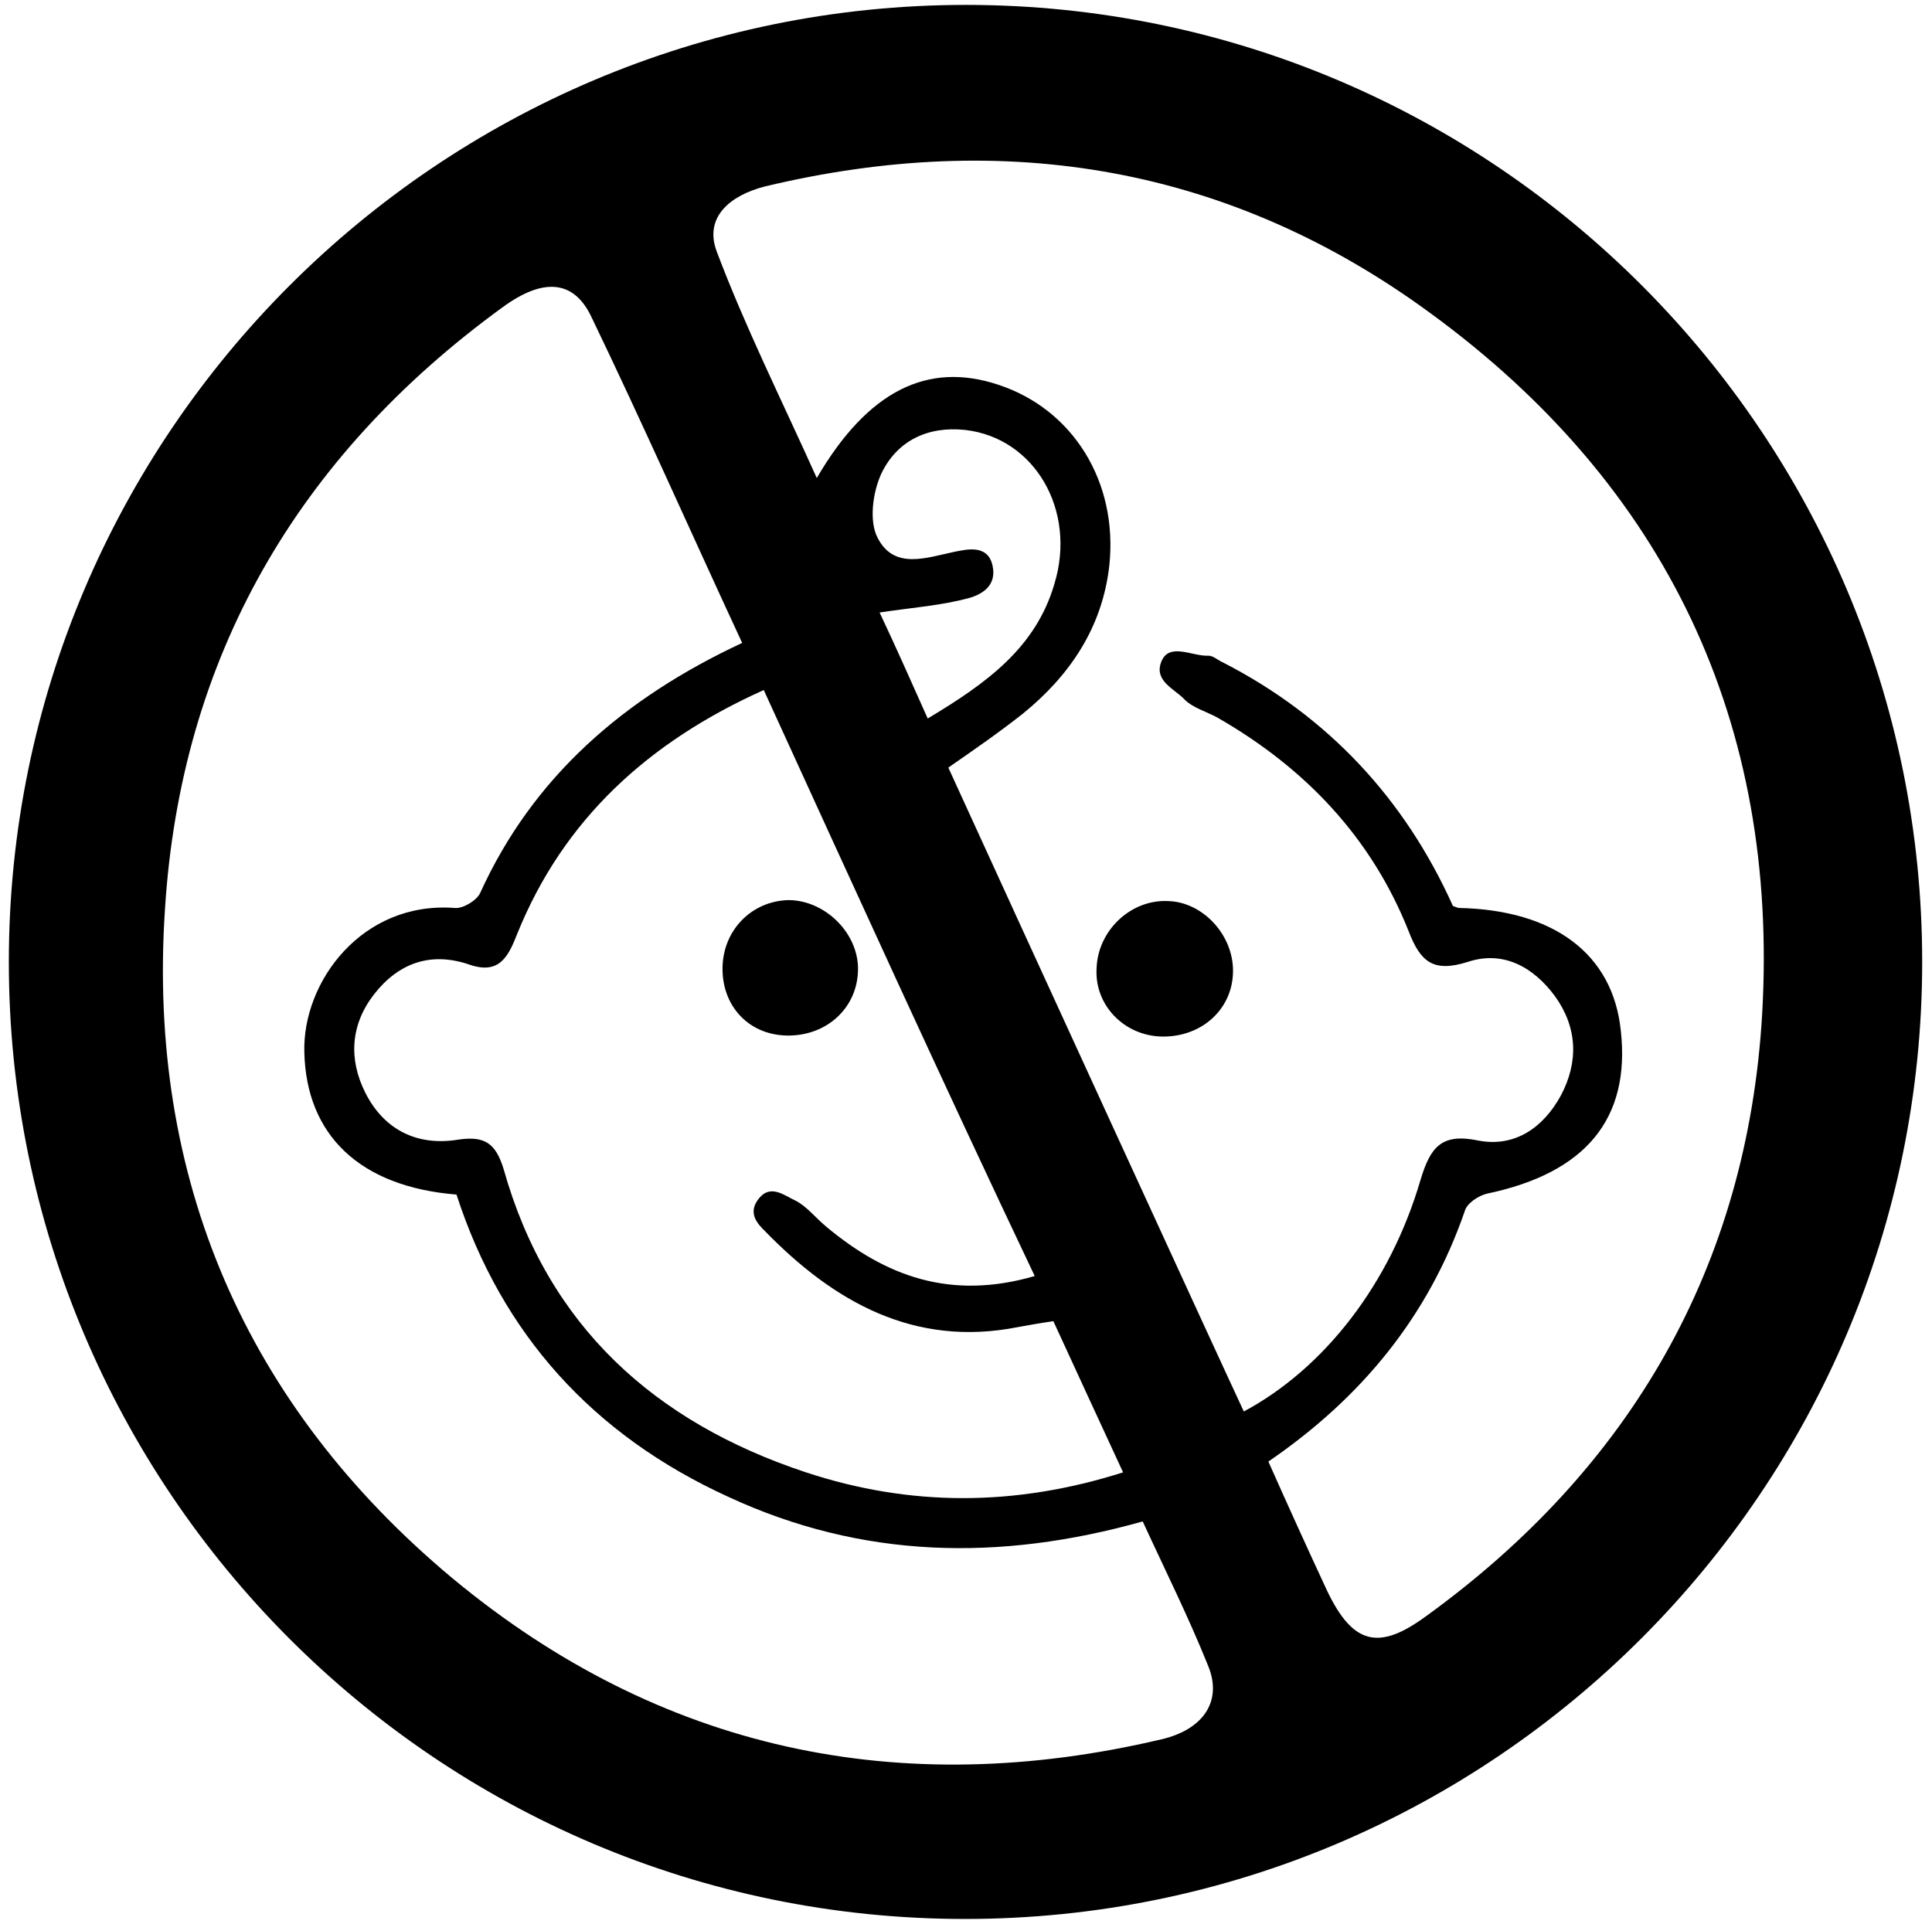
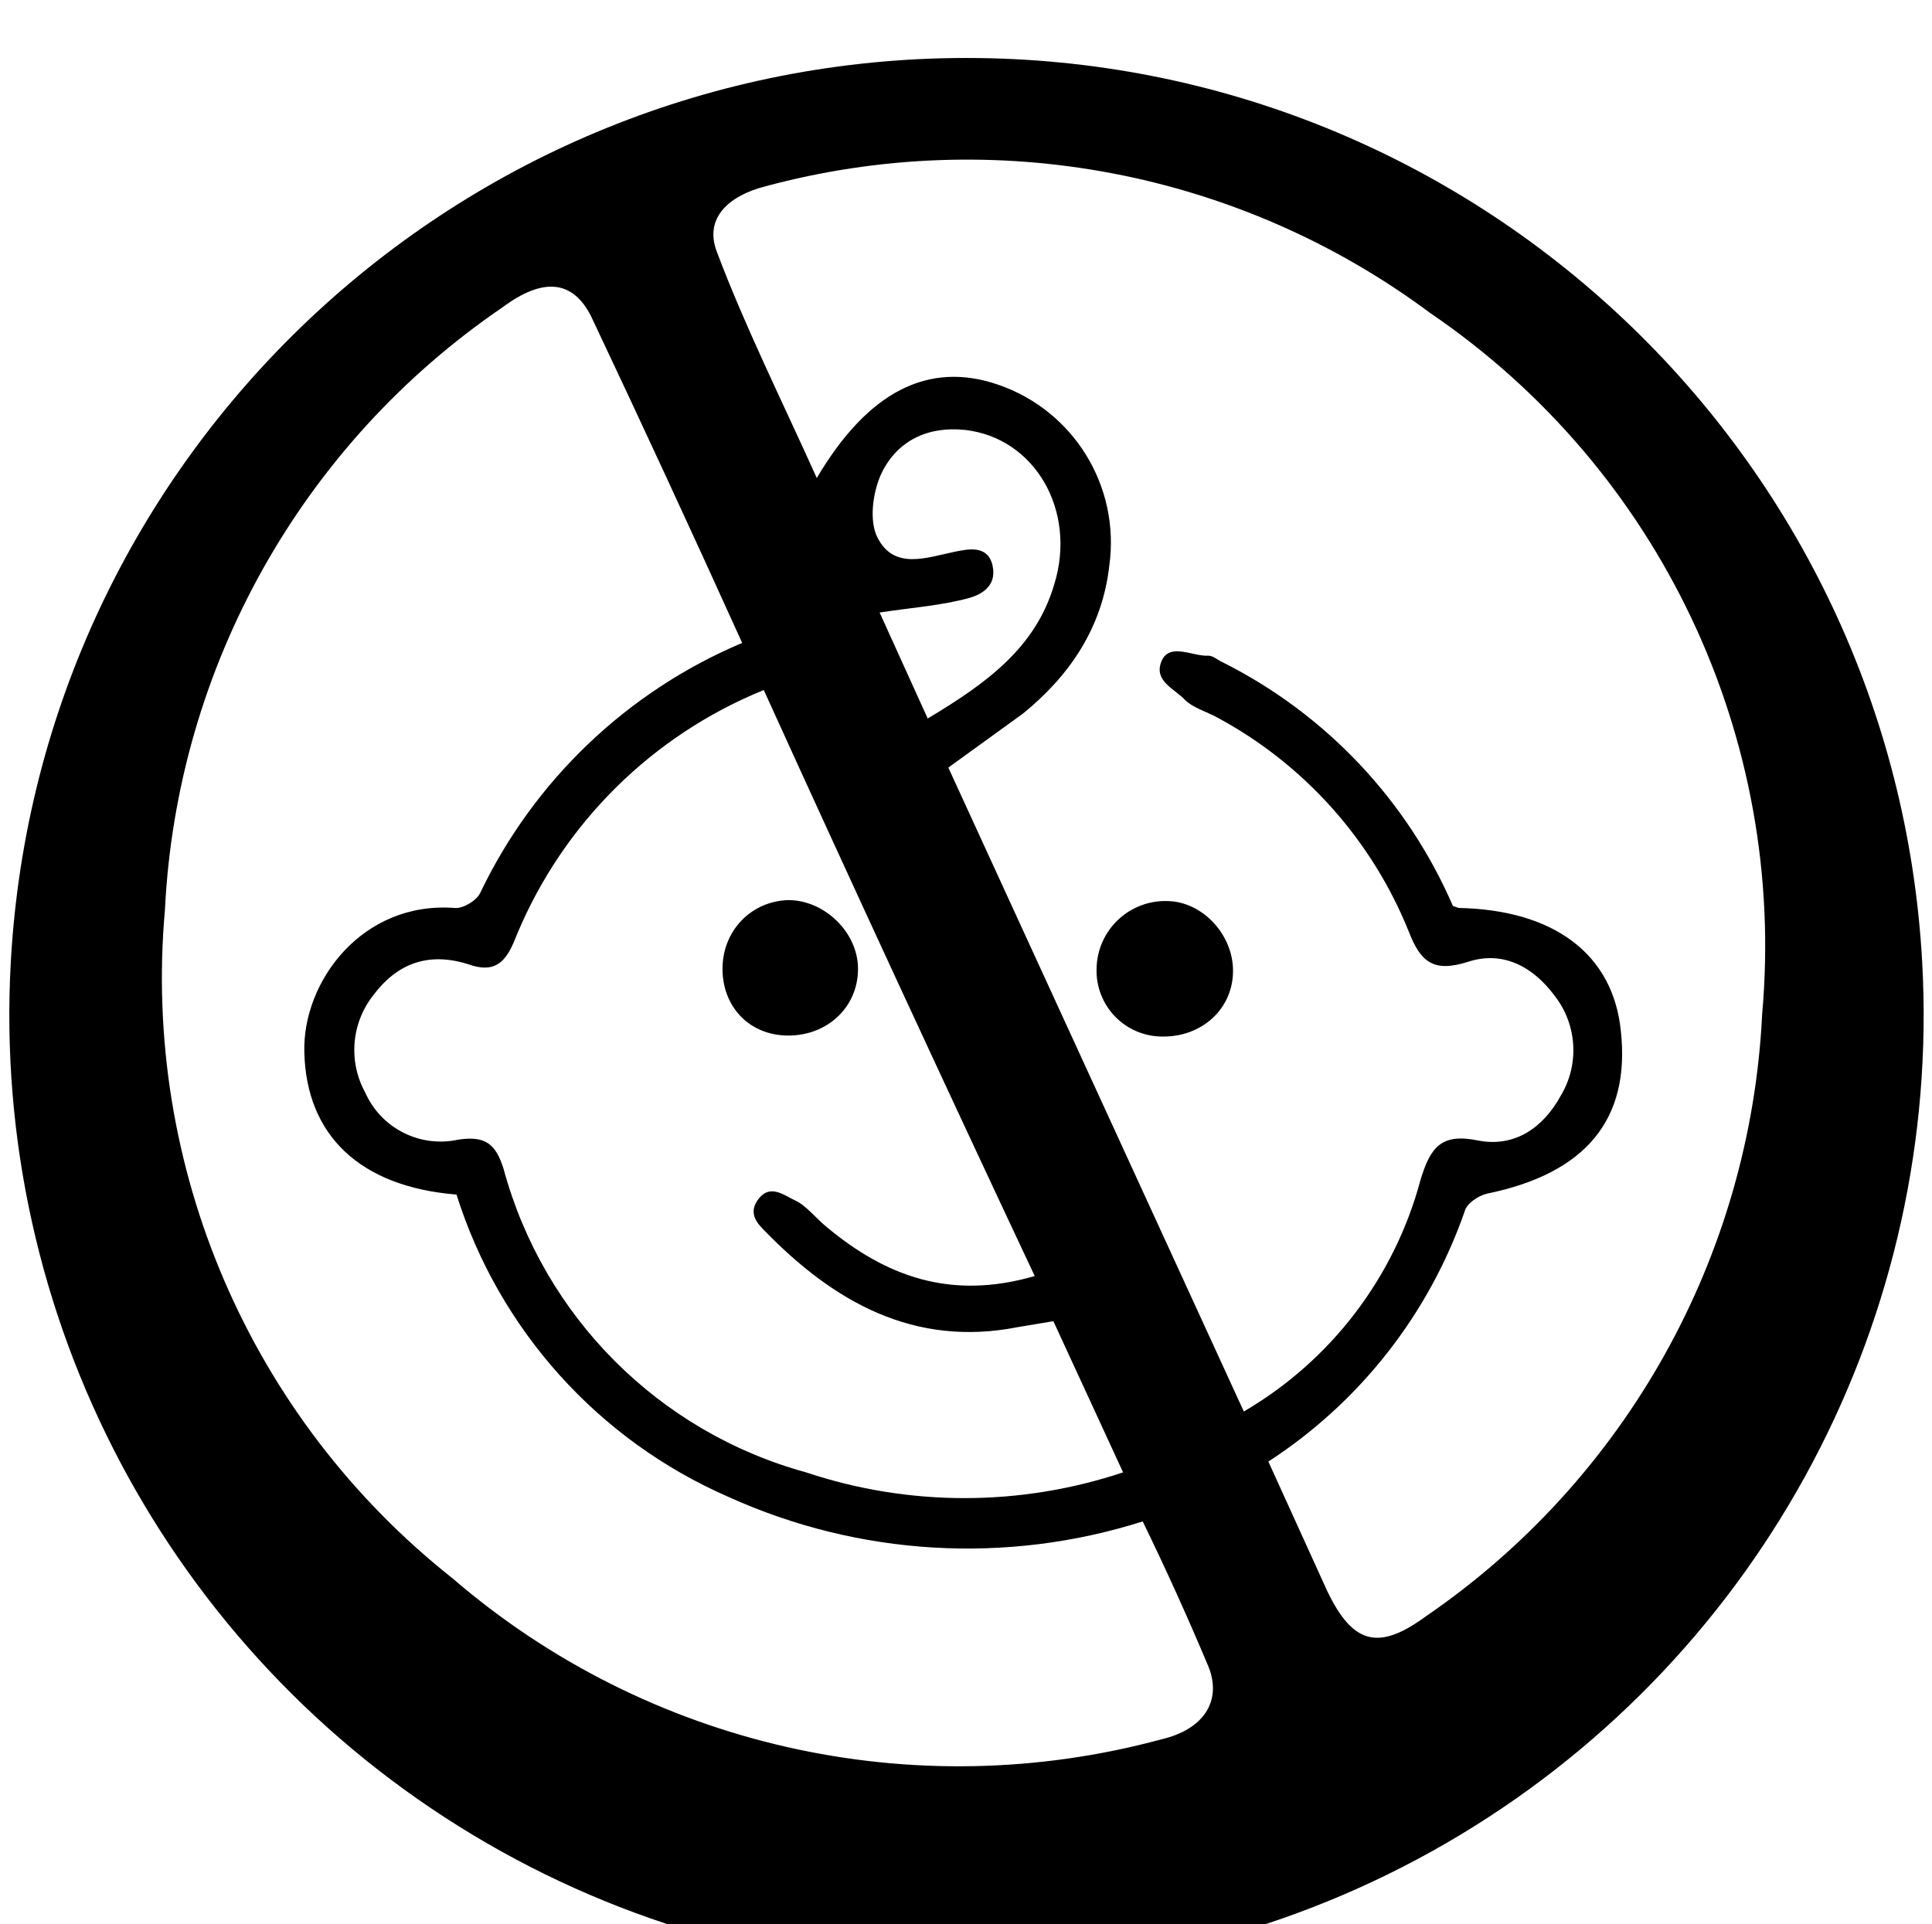
- <svg xmlns="http://www.w3.org/2000/svg" version="1.1" id="Layer_1" x="0px" y="0px" viewBox="0 0 196.8 196" style="enable-background:new 0 0 196.8 196;" xml:space="preserve">
-   <g id="Layer_3">
- </g>
-   <g id="Text">
- </g>
-   <path id="Branches" d="M119,91.8c3.5,0.1,6.6,3.4,6.6,7.1c0,3.9-3.2,6.8-7.3,6.7c-3.8-0.1-6.8-3.2-6.6-6.9  C111.8,94.8,115.2,91.6,119,91.8z M73.6,98.5c-0.1,4,2.7,7,6.7,7s7.1-2.9,7.1-6.8c0-3.7-3.4-7-7.1-7C76.6,91.8,73.7,94.7,73.6,98.5z   M195.8,98c0,53.7-43.7,97.5-97.5,97.5S0.9,151.7,0.9,98S44.6,0.5,98.4,0.5S195.8,44.3,195.8,98z M151.5,121.6  c-0.9,0.2-2.1,1-2.3,1.8c-3.7,10.7-10.5,19-20,25.5c2,4.5,4,8.9,6,13.2c2.6,5.4,5.2,6.1,10,2.6c20.9-15.1,32.8-35.7,34.3-61.4  c1.7-29.6-9.7-53.8-33.8-71.4C125.4,17,102.5,13.1,77.9,19c-3.5,0.9-6.2,3.1-4.9,6.6c2.9,7.7,6.6,15.1,10.2,23.1  c5.2-8.9,11.3-11.9,18.5-9.5c7.6,2.5,12.2,9.9,11.3,18.4c-0.7,6.3-4,11.2-8.8,15.1c-2.4,1.9-5,3.7-7.6,5.5  c6.8,14.9,27.8,60.7,30.1,65.6c8.2-4.4,14.9-13,18-23.6c1-3.3,2.1-4.8,5.9-4c3.7,0.7,6.6-1.3,8.4-4.6c1.8-3.4,1.7-6.9-0.6-10.1  c-2.2-3-5.3-4.7-8.9-3.5c-3.5,1.1-4.8,0-6-3.1c-3.8-9.6-10.6-16.7-19.5-21.8c-1.1-0.6-2.5-1-3.3-1.8c-1-1.1-3.2-1.9-2.4-3.9  c0.8-2,3.2-0.5,4.8-0.6c0.5,0,1,0.5,1.5,0.7c10.7,5.5,18.5,13.9,23.4,24.8c0.3,0.1,0.5,0.2,0.6,0.2c9.7,0.2,15.7,4.7,16.5,12.5  C166.1,114,161.5,119.5,151.5,121.6z M98.8,60.9c-2.9,0.8-5.9,1-9.2,1.5c1.7,3.6,3.2,7,4.9,10.8c6-3.6,11-7.2,12.9-13.7  c2.3-7.5-2-14.9-9.1-15.7c-3.8-0.4-6.9,1.1-8.5,4.4c-0.9,1.9-1.3,4.9-0.4,6.6c1.7,3.3,5,2,7.9,1.4c1.1-0.2,3.3-0.8,3.8,1.4  C101.6,59.8,99.8,60.6,98.8,60.9z M77.8,70.3C66,75.6,57.4,83.5,52.7,95.1c-0.9,2.3-1.8,4.2-4.8,3.2c-4-1.4-7.3-0.2-9.8,3  c-2.4,3.1-2.6,6.6-0.9,10c1.9,3.8,5.3,5.5,9.5,4.8c2.7-0.4,3.8,0.4,4.6,3c4.5,16,15.4,25.8,30.8,30.9c10.6,3.5,21.3,3.5,32.3,0  c-2.5-5.4-4.8-10.4-7.1-15.4c-1.4,0.2-2.5,0.4-3.6,0.6c-10.6,2.1-18.8-2.6-25.8-9.8c-0.7-0.7-1.8-1.8-0.6-3.3s2.6-0.3,3.7,0.2  c1.2,0.6,2.1,1.8,3.2,2.7c6,5,12.6,7.5,21.2,5C95.9,110,86.9,90.2,77.8,70.3z M75.6,65.5c-5.2-11.2-10.1-22.3-15.4-33.3  c-1.8-3.7-4.9-3.9-9-0.9C30.3,46.5,18.4,67,16.8,92.7C15,120,25,143.2,46.1,160.8c21.1,17.5,45.5,22.7,72.2,16.4  c4.3-1,6.2-3.9,4.8-7.4c-2-5-4.4-9.8-6.7-14.8c-14.6,4.1-28.6,3.8-42.2-2.5c-13.8-6.3-23.1-16.6-27.7-30.8  c-9.9-0.8-15.3-6.1-15.5-14.5c-0.2-7.2,5.9-15.4,15.3-14.7c0.8,0.1,2.2-0.7,2.6-1.5C54.3,79.1,63.6,71.1,75.6,65.5z" />
+ <svg xmlns="http://www.w3.org/2000/svg" xml:space="preserve" viewBox="0 0 196.8 196">
+   <path d="M119 91.8c3.5.1 6.6 3.4 6.6 7.1 0 3.9-3.2 6.8-7.3 6.7a6.7 6.7 0 0 1-6.6-6.9 7 7 0 0 1 7.3-6.9m-45.4 6.7c-.1 4 2.7 7 6.7 7s7.1-2.9 7.1-6.8c0-3.7-3.4-7-7.1-7-3.7.1-6.6 3-6.7 6.8m122.2-.5A97.5 97.5 0 1 1 1.1 98a97.5 97.5 0 0 1 194.7 0m-44.3 23.6c-.9.2-2.1 1-2.3 1.8a50 50 0 0 1-20 25.5l6 13.2c2.6 5.4 5.2 6.1 10 2.6a79 79 0 0 0 34.3-61.4 78 78 0 0 0-33.8-71.4A79 79 0 0 0 77.9 19c-3.5.9-6.2 3.1-4.9 6.6 2.9 7.7 6.6 15.1 10.2 23.1q7.8-13.2 18.5-9.5A17 17 0 0 1 113 57.6c-.7 6.3-4 11.2-8.8 15.1l-7.6 5.5 30.1 65.6a39 39 0 0 0 18-23.6c1-3.3 2.1-4.8 5.9-4 3.7.7 6.6-1.3 8.4-4.6a9 9 0 0 0-.6-10.1c-2.2-3-5.3-4.7-8.9-3.5-3.5 1.1-4.8 0-6-3.1A43 43 0 0 0 124 73.1c-1.1-.6-2.5-1-3.3-1.8-1-1.1-3.2-1.9-2.4-3.9s3.2-.5 4.8-.6c.5 0 1 .5 1.5.7A50 50 0 0 1 148 92.3l.6.2c9.7.2 15.7 4.7 16.5 12.5q1.5 13.5-13.6 16.6M98.8 60.9c-2.9.8-5.9 1-9.2 1.5l4.9 10.8c6-3.6 11-7.2 12.9-13.7 2.3-7.5-2-14.9-9.1-15.7-3.8-.4-6.9 1.1-8.5 4.4-.9 1.9-1.3 4.9-.4 6.6 1.7 3.3 5 2 7.9 1.4 1.1-.2 3.3-.8 3.8 1.4s-1.3 3-2.3 3.3m-21 9.4a46 46 0 0 0-25.1 24.8c-.9 2.3-1.8 4.2-4.8 3.2q-6-2-9.8 3a9 9 0 0 0-.9 10 8.4 8.4 0 0 0 9.5 4.8c2.7-.4 3.8.4 4.6 3A44 44 0 0 0 82.1 150a51 51 0 0 0 32.3 0l-7.1-15.4-3.6.6c-10.6 2.1-18.8-2.6-25.8-9.8-.7-.7-1.8-1.8-.6-3.3s2.6-.3 3.7.2 2.1 1.8 3.2 2.7c6 5 12.6 7.5 21.2 5q-14.1-30-27.6-59.7m-2.2-4.8Q68 48.7 60.2 32.2q-2.8-5.5-9-.9a79 79 0 0 0-34.4 61.4 78 78 0 0 0 29.3 68.1 79 79 0 0 0 72.2 16.4c4.3-1 6.2-3.9 4.8-7.4q-3.1-7.4-6.7-14.8a59 59 0 0 1-42.2-2.5 50 50 0 0 1-27.7-30.8c-9.9-.8-15.3-6.1-15.5-14.5-.2-7.2 5.9-15.4 15.3-14.7.8.1 2.2-.7 2.6-1.5a52 52 0 0 1 26.7-25.5" />
</svg>
